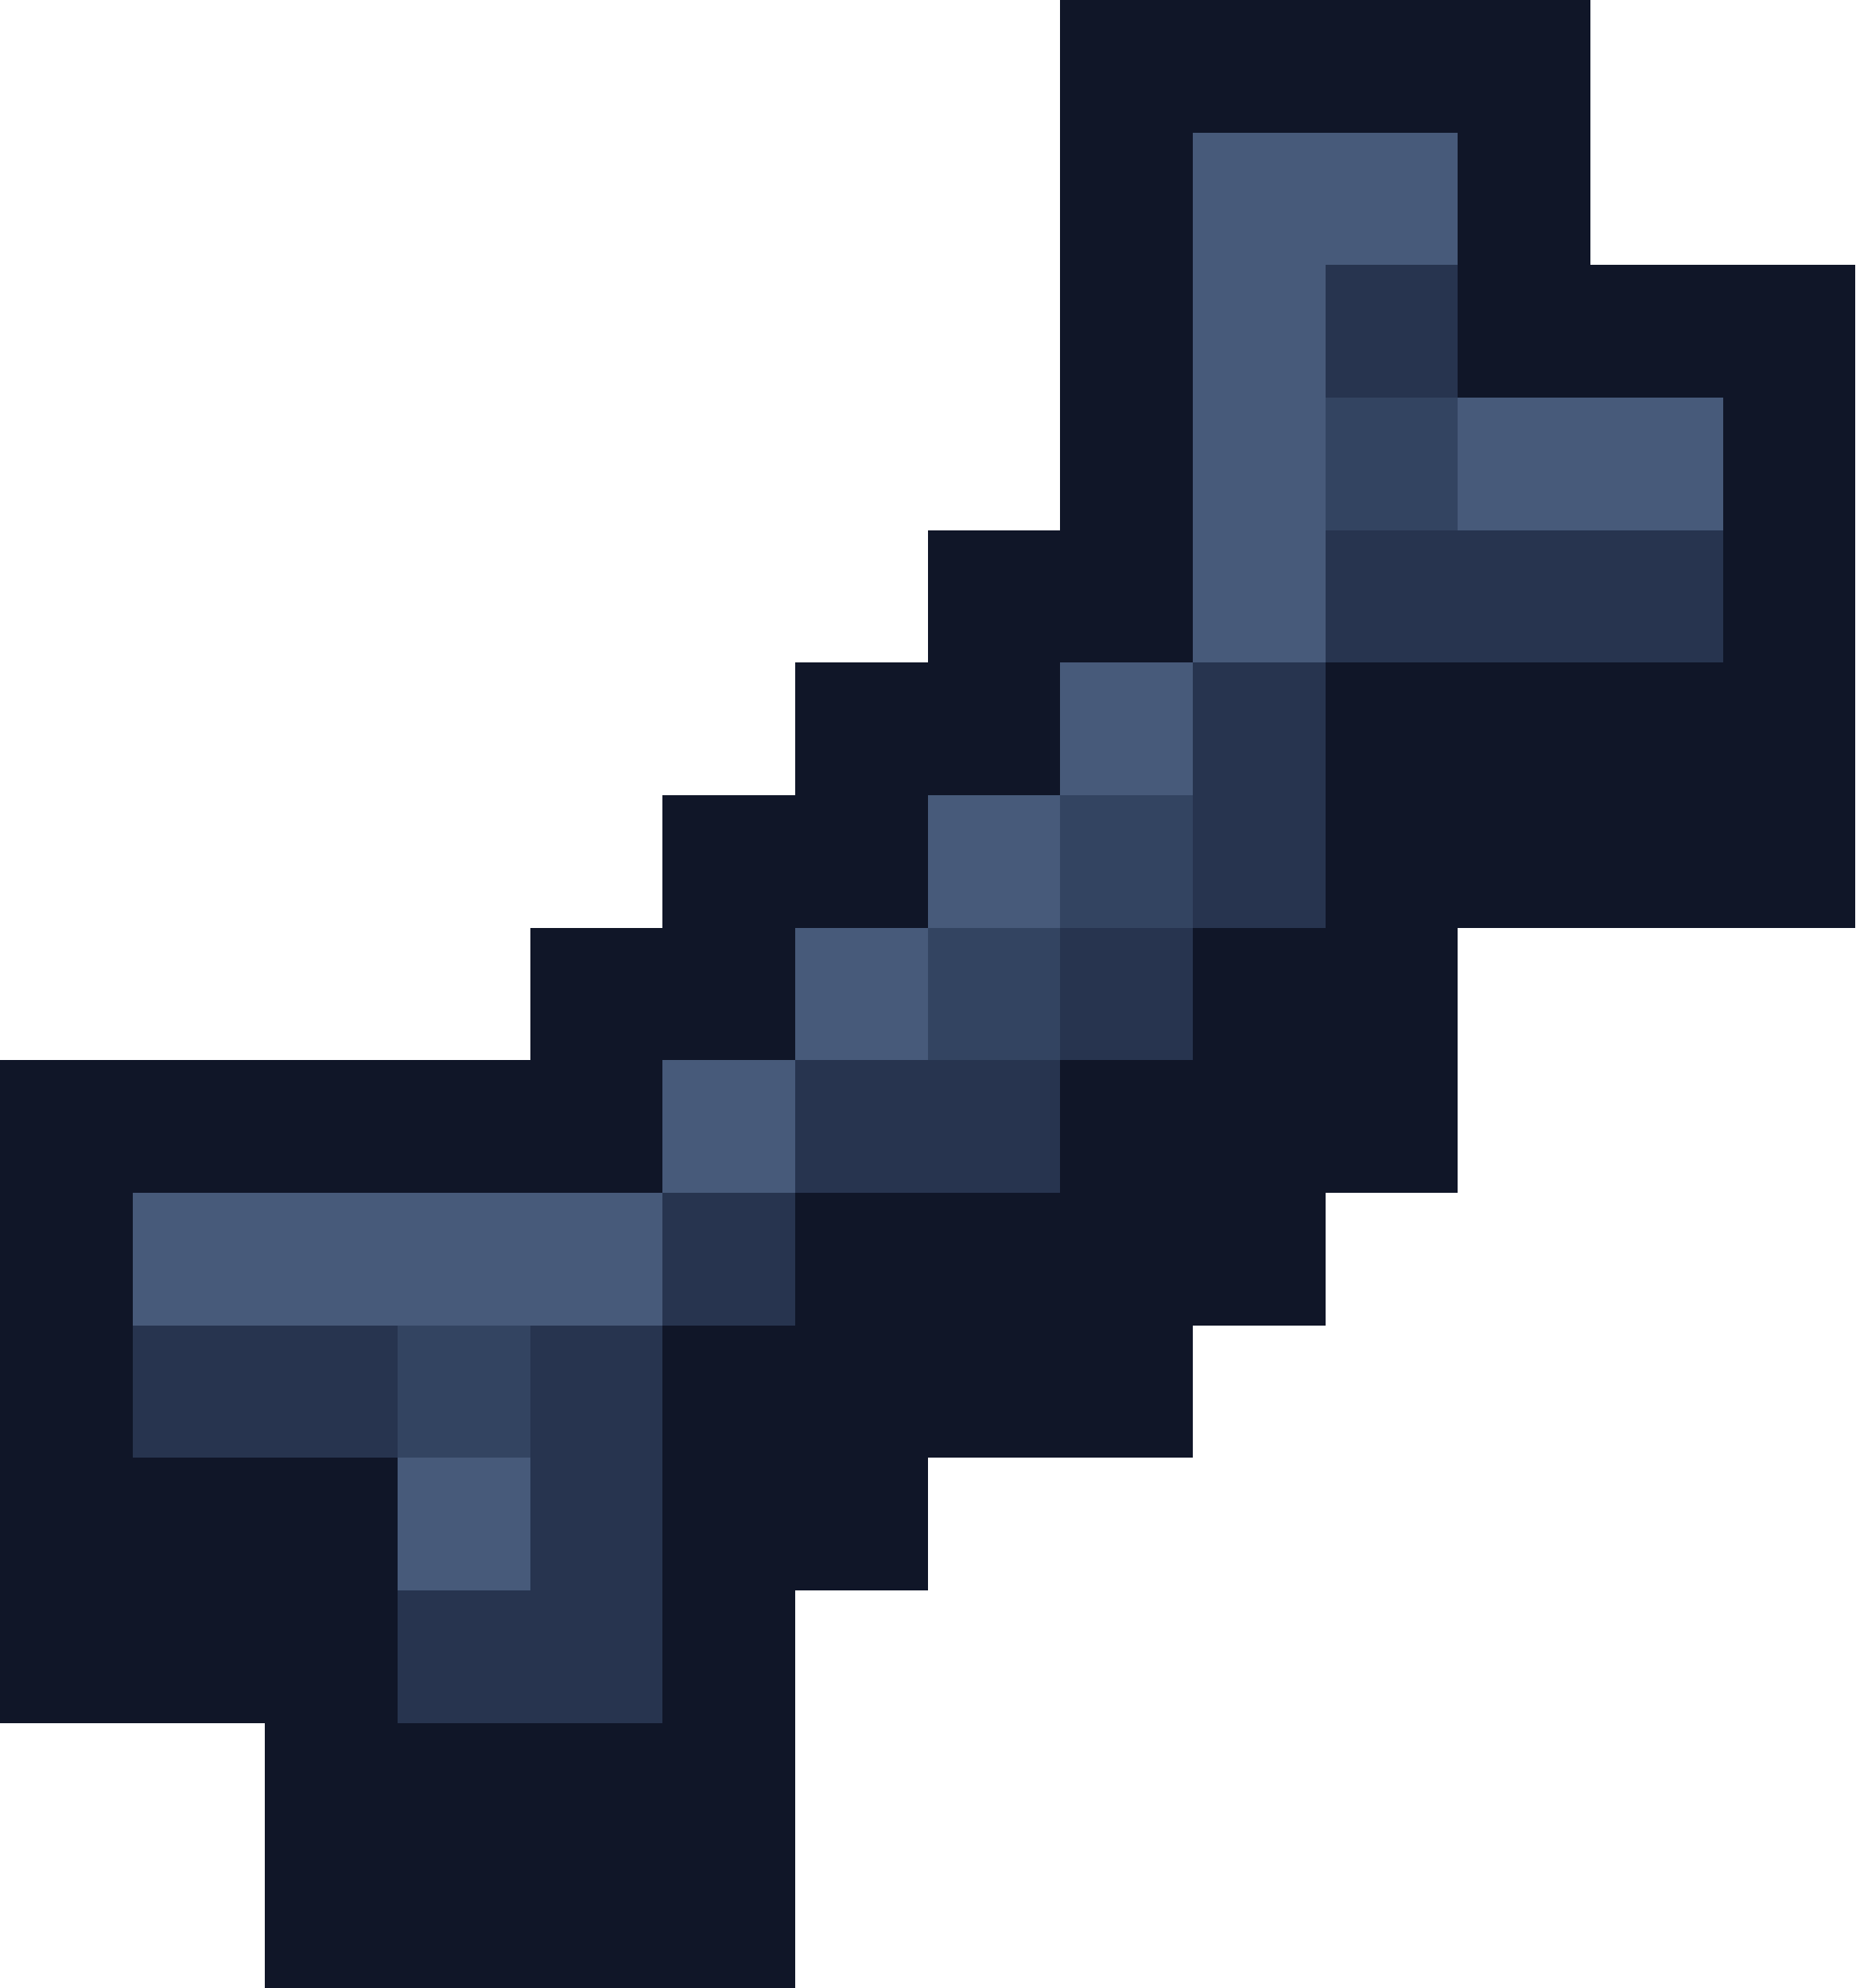
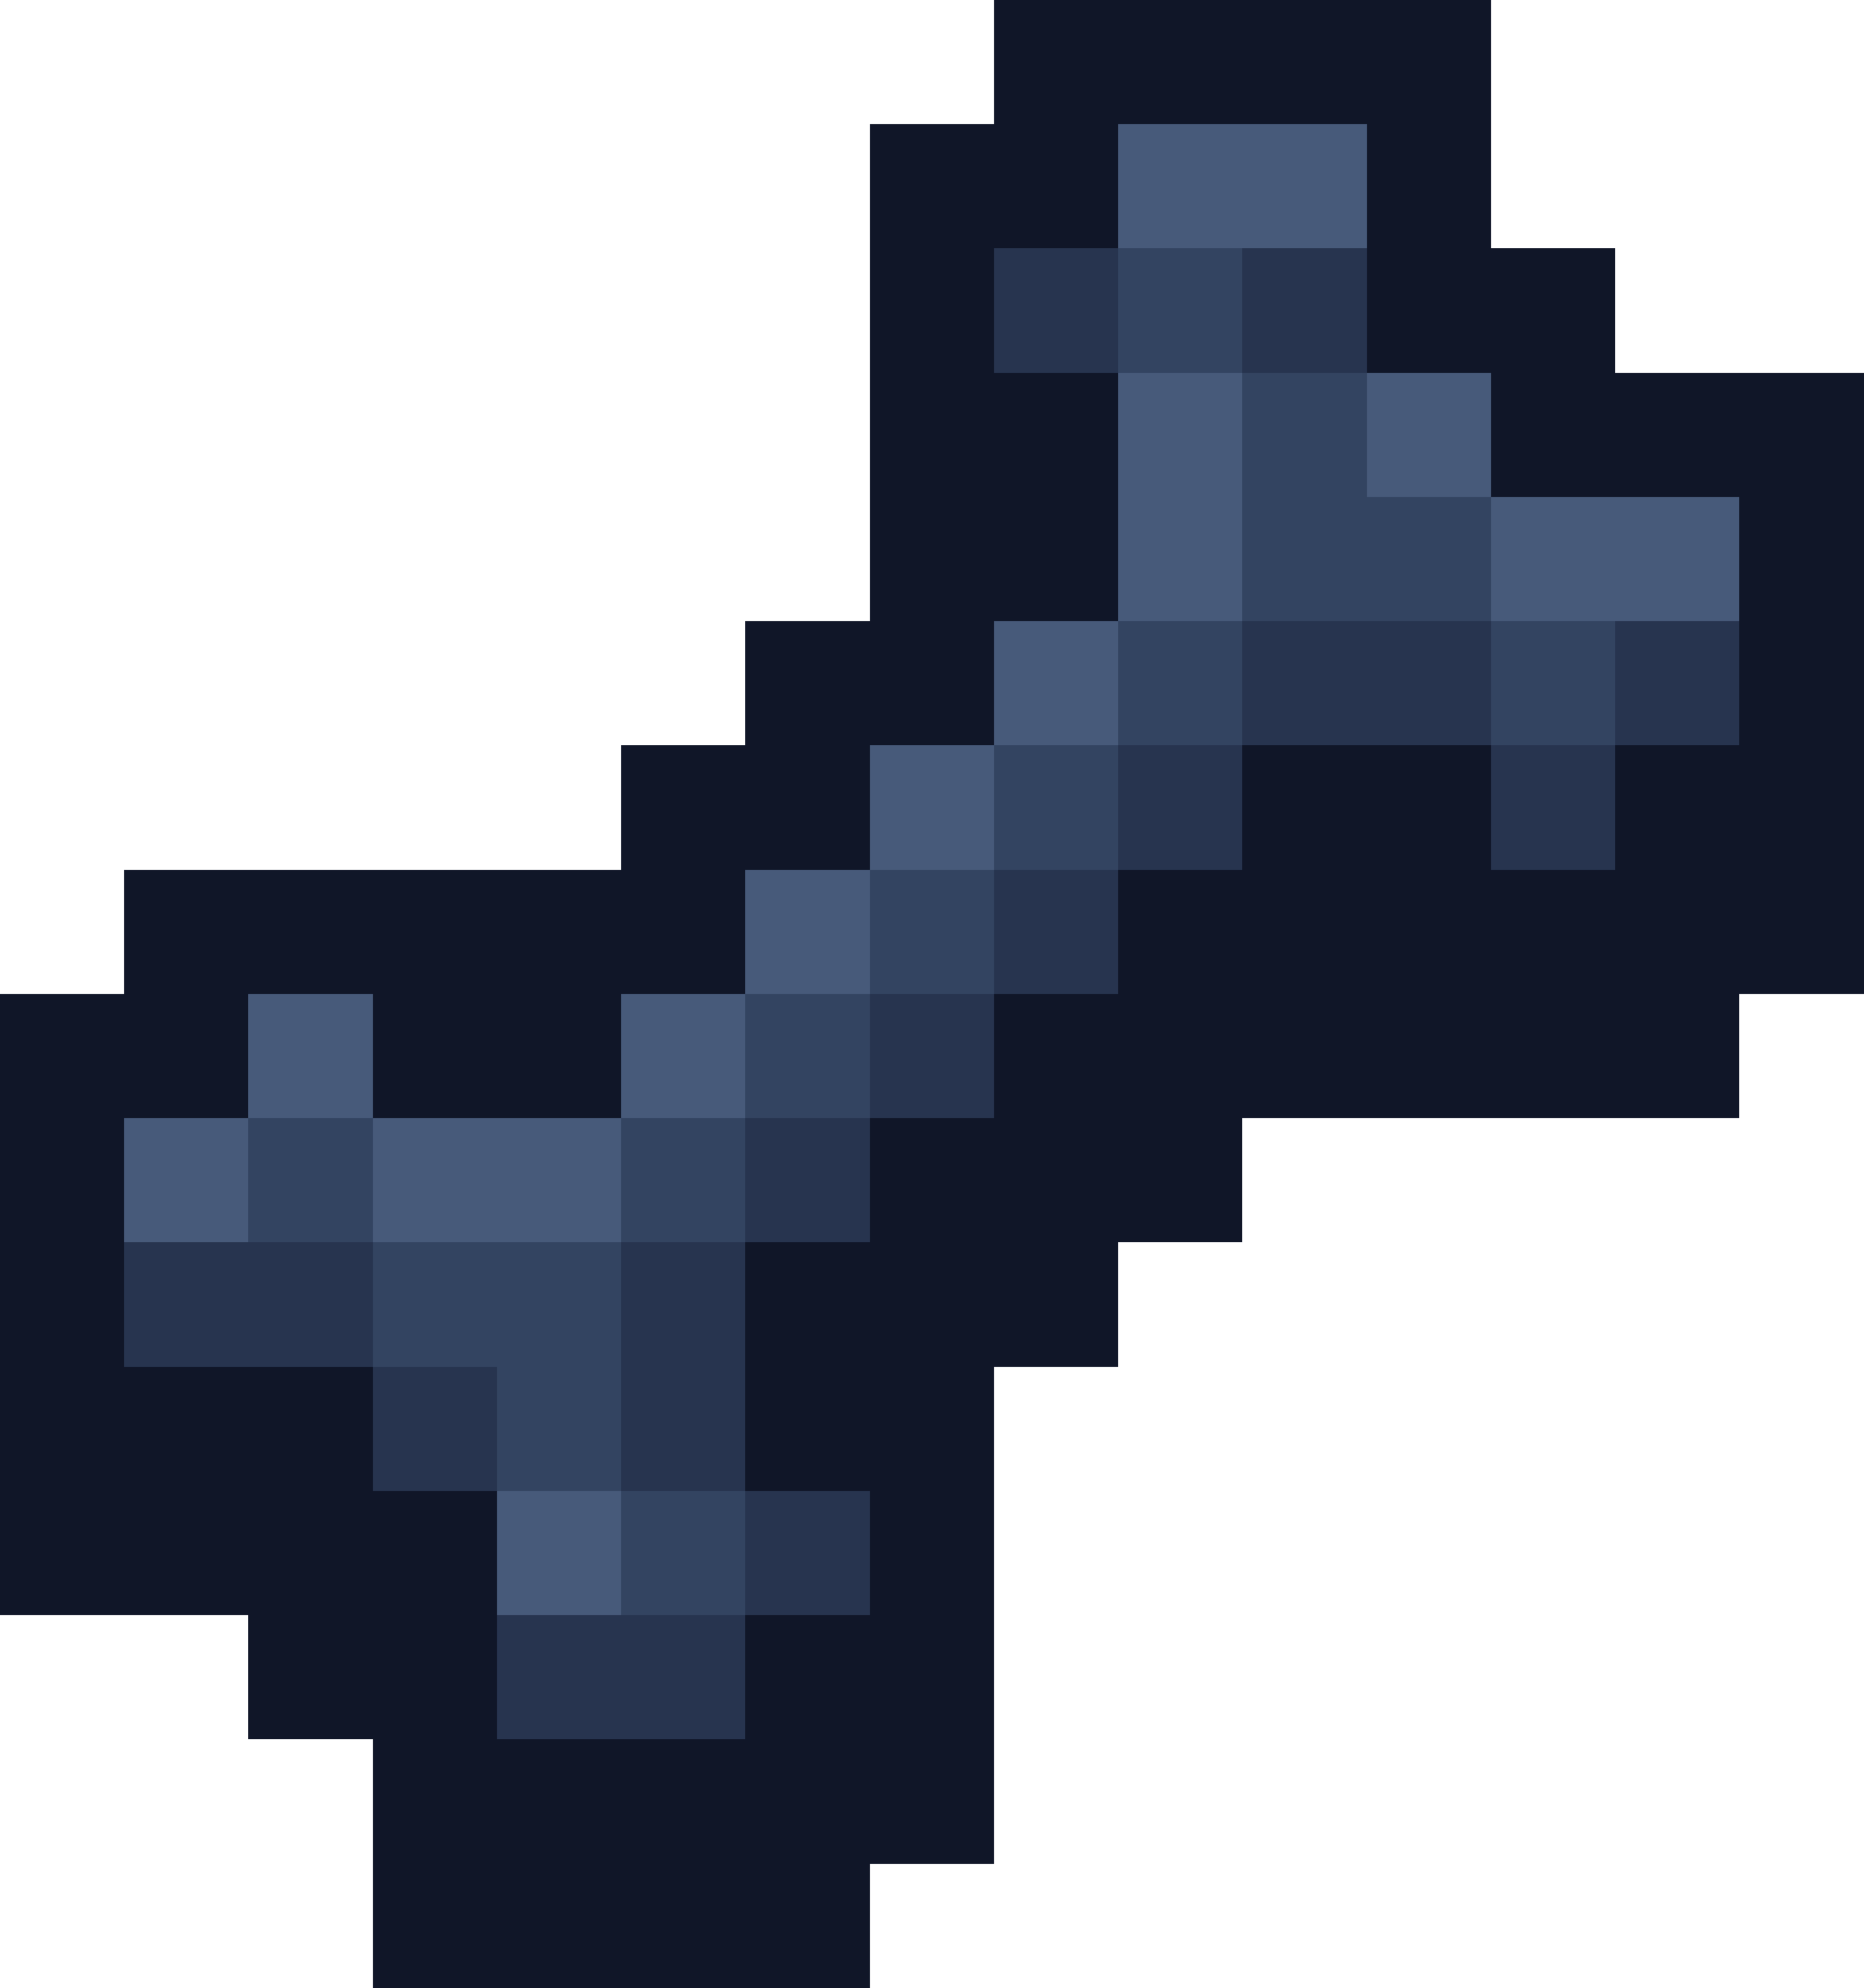
- <svg xmlns="http://www.w3.org/2000/svg" viewBox="0 0 14 15" width="56" height="60" shape-rendering="crispEdges" role="img">
-   <path fill="#101628" d="M8 0h4v1h-4zM8 1h1v1h-1zM11 1h1v1h-1zM8 2h1v1h-1zM11 2h3v1h-3zM8 3h1v1h-1zM13 3h1v1h-1zM7 4h2v1h-2zM13 4h1v1h-1zM6 5h2v1h-2zM10 5h4v1h-4zM5 6h2v1h-2zM10 6h4v1h-4zM4 7h2v1h-2zM9 7h2v1h-2zM0 8h5v1h-5zM8 8h3v1h-3zM0 9h1v1h-1zM6 9h4v1h-4zM0 10h1v1h-1zM5 10h4v1h-4zM0 11h3v1h-3zM5 11h2v1h-2zM0 12h3v1h-3zM5 12h1v1h-1zM2 13h4v1h-4zM2 14h4v1h-4z" />
-   <path fill="#475a7a" d="M9 1h2v1h-2zM9 2h1v1h-1zM9 3h1v1h-1zM11 3h2v1h-2zM9 4h1v1h-1zM8 5h1v1h-1zM7 6h1v1h-1zM6 7h1v1h-1zM5 8h1v1h-1zM1 9h4v1h-4zM3 11h1v1h-1z" />
-   <path fill="#27344f" d="M10 2h1v1h-1zM10 4h3v1h-3zM9 5h1v1h-1zM9 6h1v1h-1zM8 7h1v1h-1zM6 8h2v1h-2zM5 9h1v1h-1zM1 10h2v1h-2zM4 10h1v1h-1zM4 11h1v1h-1zM3 12h2v1h-2z" />
-   <path fill="#334461" d="M10 3h1v1h-1zM8 6h1v1h-1zM7 7h1v1h-1zM3 10h1v1h-1z" />
+ <svg xmlns="http://www.w3.org/2000/svg" viewBox="0 0 15 16" width="60" height="64" shape-rendering="crispEdges" role="img">
+   <path fill="#101628" d="M8 0h4v1h-4zM7 1h2v1h-2zM11 1h1v1h-1zM7 2h1v1h-1zM11 2h2v1h-2zM7 3h2v1h-2zM12 3h3v1h-3zM7 4h2v1h-2zM14 4h1v1h-1zM6 5h2v1h-2zM14 5h1v1h-1zM5 6h2v1h-2zM10 6h2v1h-2zM13 6h2v1h-2zM1 7h5v1h-5zM9 7h6v1h-6zM0 8h2v1h-2zM3 8h2v1h-2zM8 8h6v1h-6zM0 9h1v1h-1zM7 9h3v1h-3zM0 10h1v1h-1zM6 10h3v1h-3zM0 11h3v1h-3zM6 11h2v1h-2zM0 12h4v1h-4zM7 12h1v1h-1zM2 13h2v1h-2zM6 13h2v1h-2zM3 14h5v1h-5zM3 15h4v1h-4z" />
+   <path fill="#475a7a" d="M9 1h2v1h-2zM9 3h1v1h-1zM11 3h1v1h-1zM9 4h1v1h-1zM12 4h2v1h-2zM8 5h1v1h-1zM7 6h1v1h-1zM6 7h1v1h-1zM2 8h1v1h-1zM5 8h1v1h-1zM1 9h1v1h-1zM3 9h2v1h-2zM4 12h1v1h-1z" />
+   <path fill="#27344f" d="M8 2h1v1h-1zM10 2h1v1h-1zM10 5h2v1h-2zM13 5h1v1h-1zM9 6h1v1h-1zM12 6h1v1h-1zM8 7h1v1h-1zM7 8h1v1h-1zM6 9h1v1h-1zM1 10h2v1h-2zM5 10h1v1h-1zM3 11h1v1h-1zM5 11h1v1h-1zM6 12h1v1h-1zM4 13h2v1h-2z" />
+   <path fill="#334461" d="M9 2h1v1h-1zM10 3h1v1h-1zM10 4h2v1h-2zM9 5h1v1h-1zM12 5h1v1h-1zM8 6h1v1h-1zM7 7h1v1h-1zM6 8h1v1h-1zM2 9h1v1h-1zM5 9h1v1h-1zM3 10h2v1h-2zM4 11h1v1h-1zM5 12h1v1h-1z" />
</svg>
